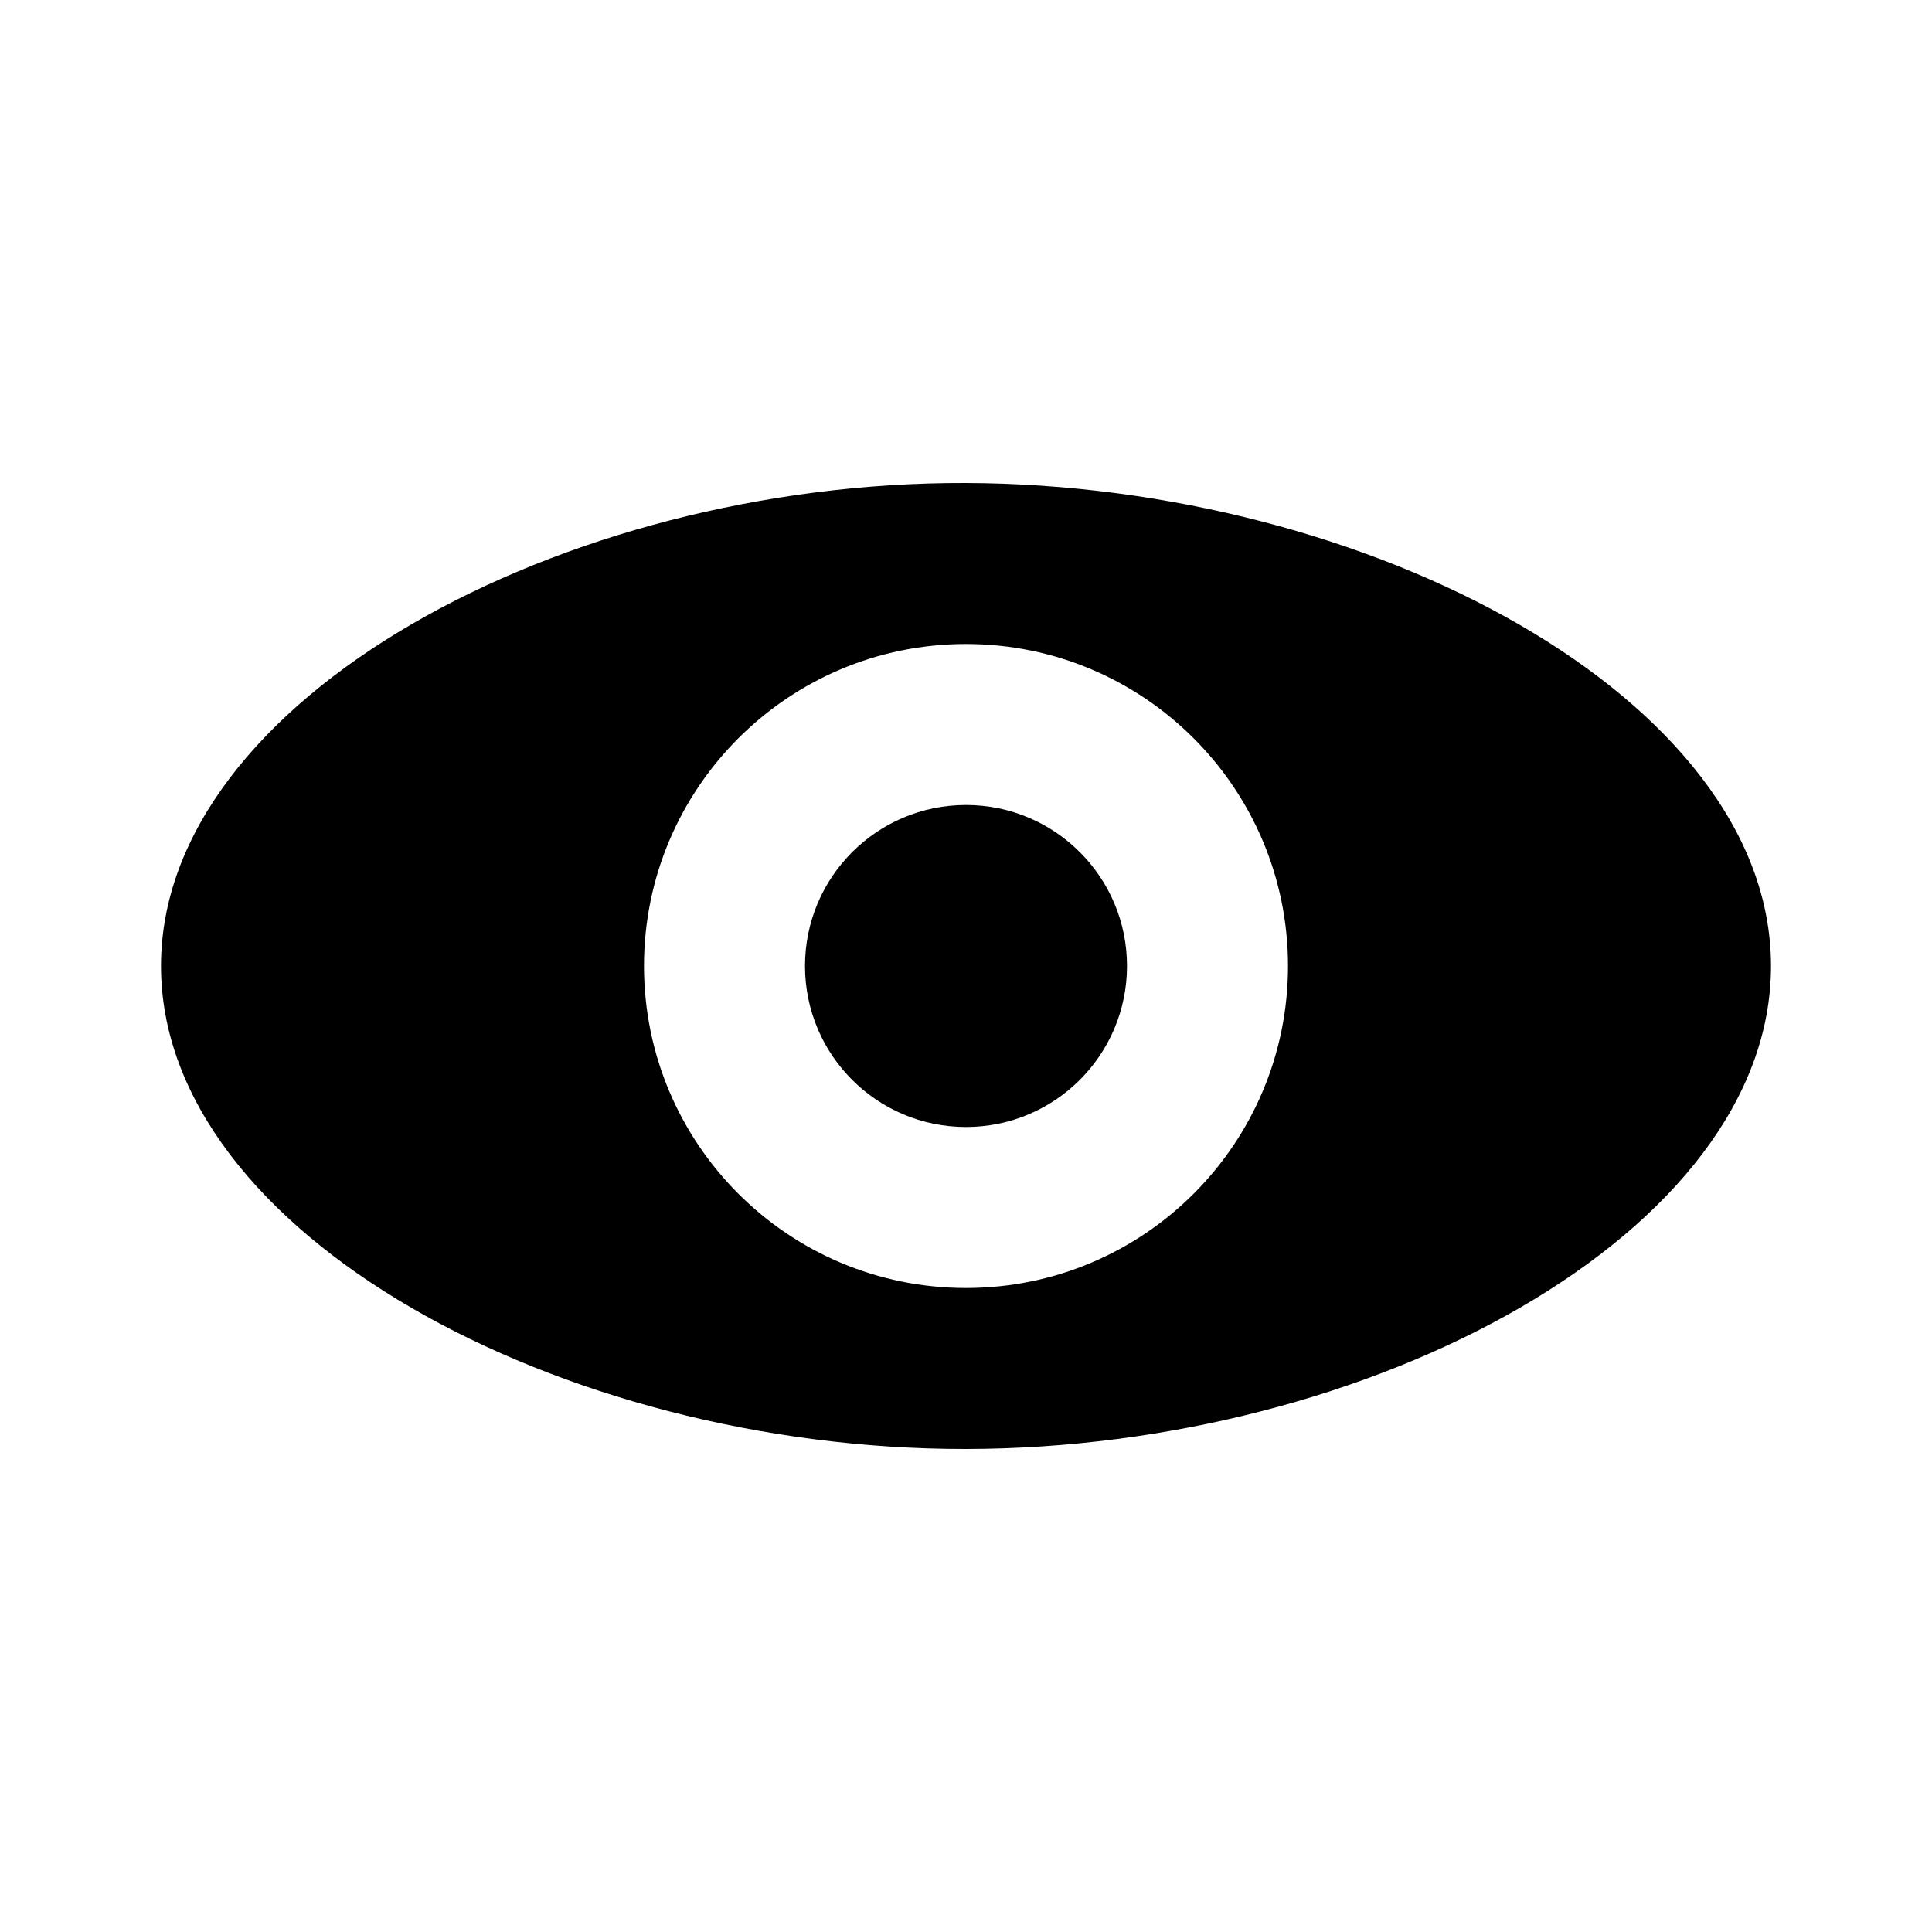
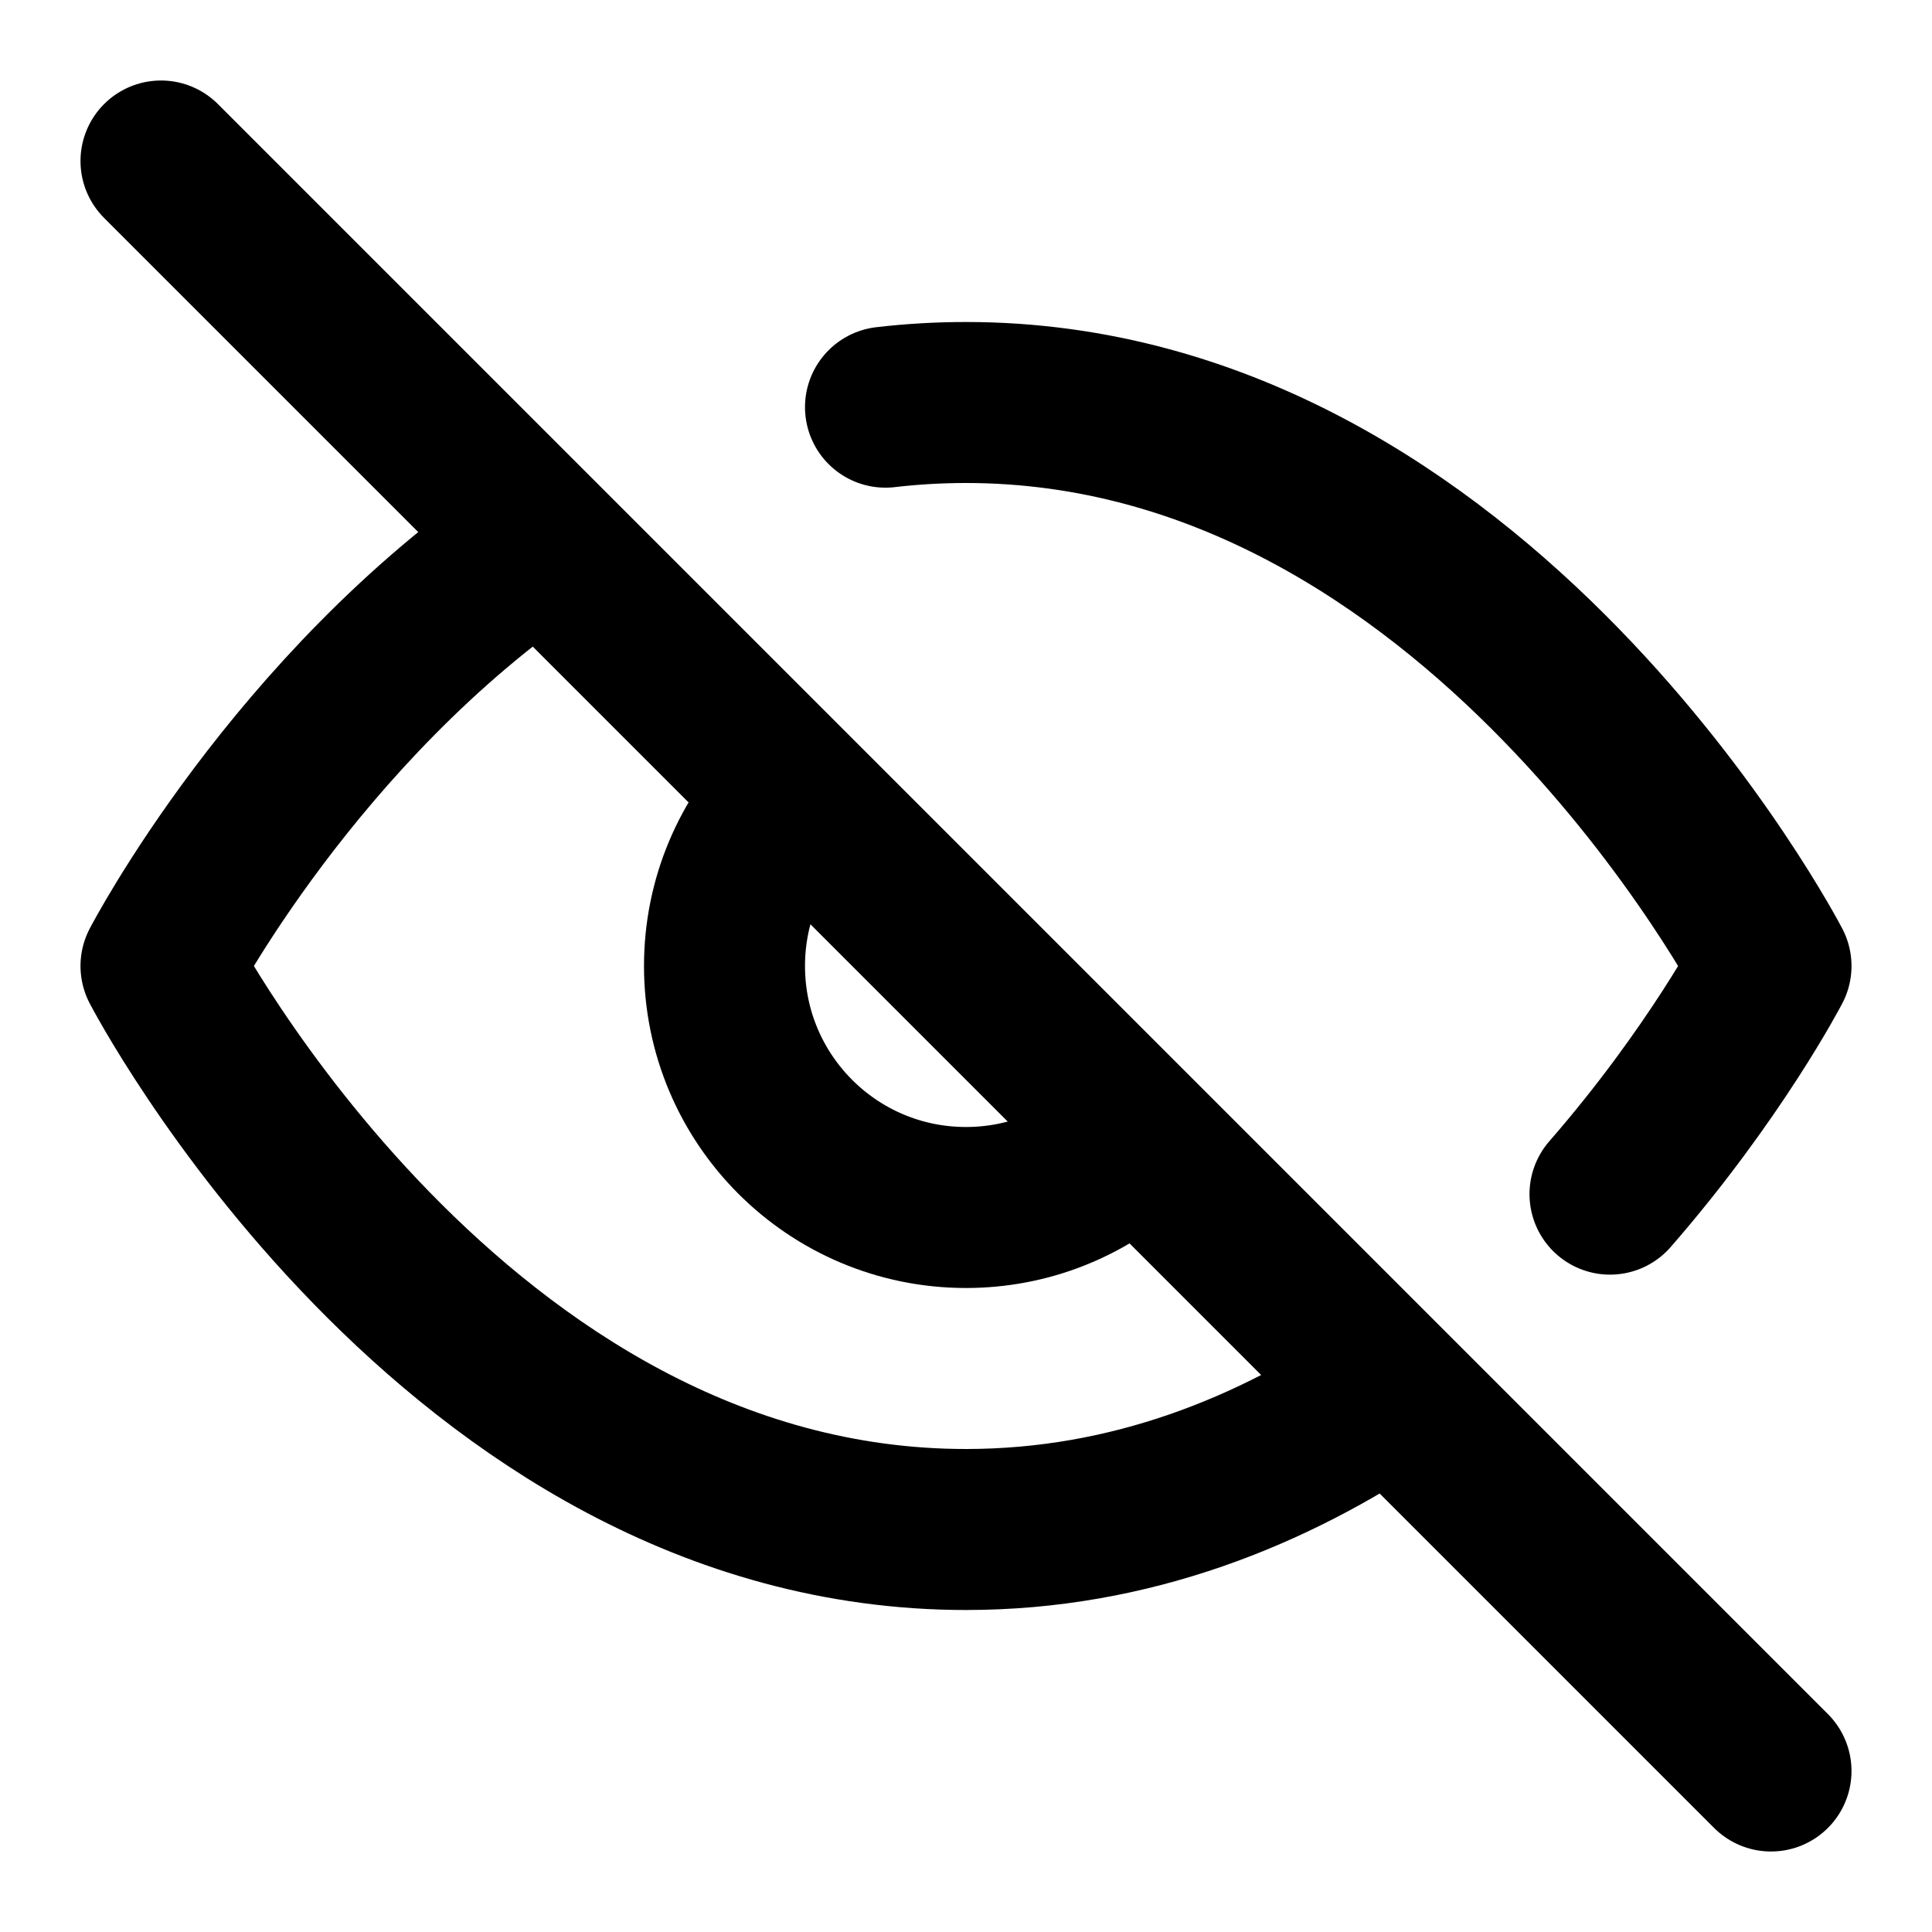
- <svg xmlns="http://www.w3.org/2000/svg" fill="#000000" width="800px" height="800px" viewBox="-2 -6 24 24" preserveAspectRatio="xMinYMin" class="jam jam-eye-f">
-   <path d="M10 12c-5.042.007-10-2.686-10-6S4.984-.017 10 0c5.016.017 10 2.686 10 6s-4.958 5.993-10 6zm0-2a4 4 0 1 0 0-8 4 4 0 0 0 0 8zm0-2a2 2 0 1 1 0-4 2 2 0 0 1 0 4z" />
+ <svg xmlns="http://www.w3.org/2000/svg" width="64px" height="64px" viewBox="0 0 24 24" fill="none">
+   <g id="SVGRepo_bgCarrier" stroke-width="0" />
+   <g id="SVGRepo_tracerCarrier" stroke-linecap="round" stroke-linejoin="round" />
+   <g id="SVGRepo_iconCarrier">
+     <path d="M2 2L22 22" stroke="#000000" stroke-width="2" stroke-linecap="round" stroke-linejoin="round" />
+     <path d="M6.713 6.723C3.665 8.795 2 12 2 12C2 12 5.636 19 12 19C14.05 19 15.817 18.273 17.271 17.288M11 5.058C11.325 5.02 11.659 5 12 5C18.364 5 22 12 22 12C22 12 21.308 13.332 20 14.834" stroke="#000000" stroke-width="2" stroke-linecap="round" stroke-linejoin="round" />
+     <path d="M14 14.236C13.469 14.711 12.768 15 12 15C10.343 15 9 13.657 9 12C9 11.176 9.332 10.43 9.869 9.888" stroke="#000000" stroke-width="2" stroke-linecap="round" stroke-linejoin="round" />
+   </g>
</svg>
